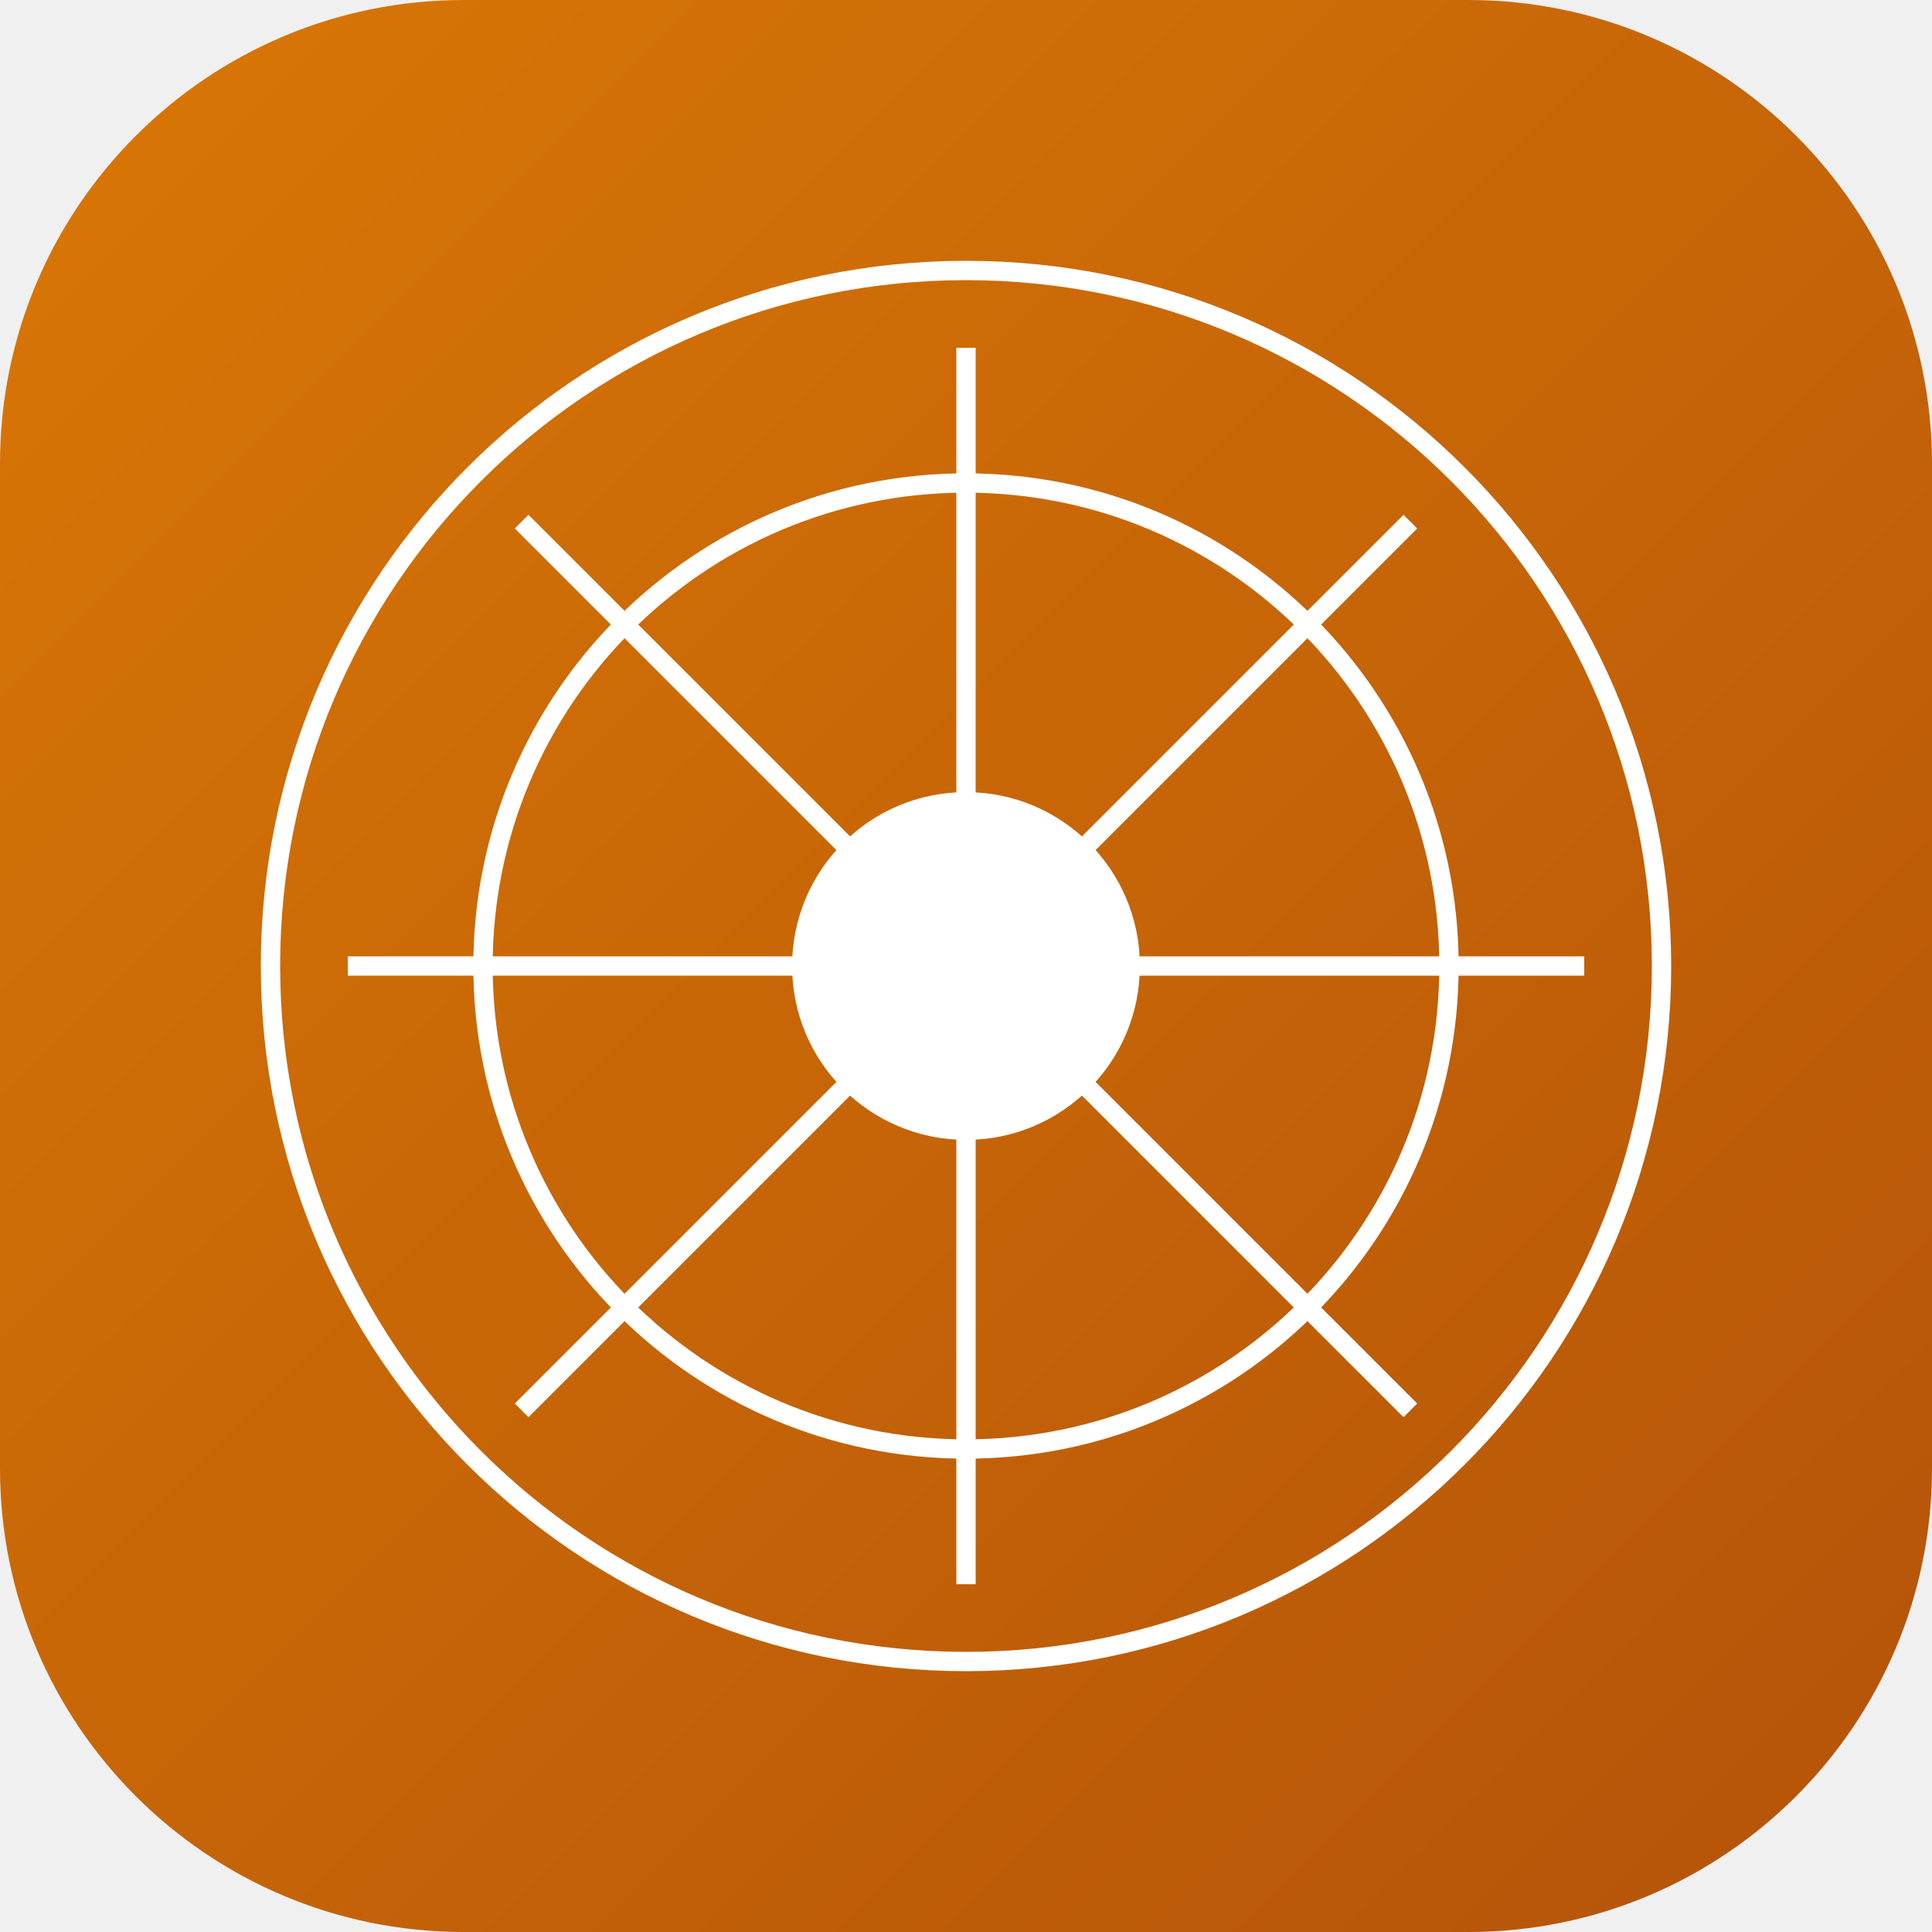
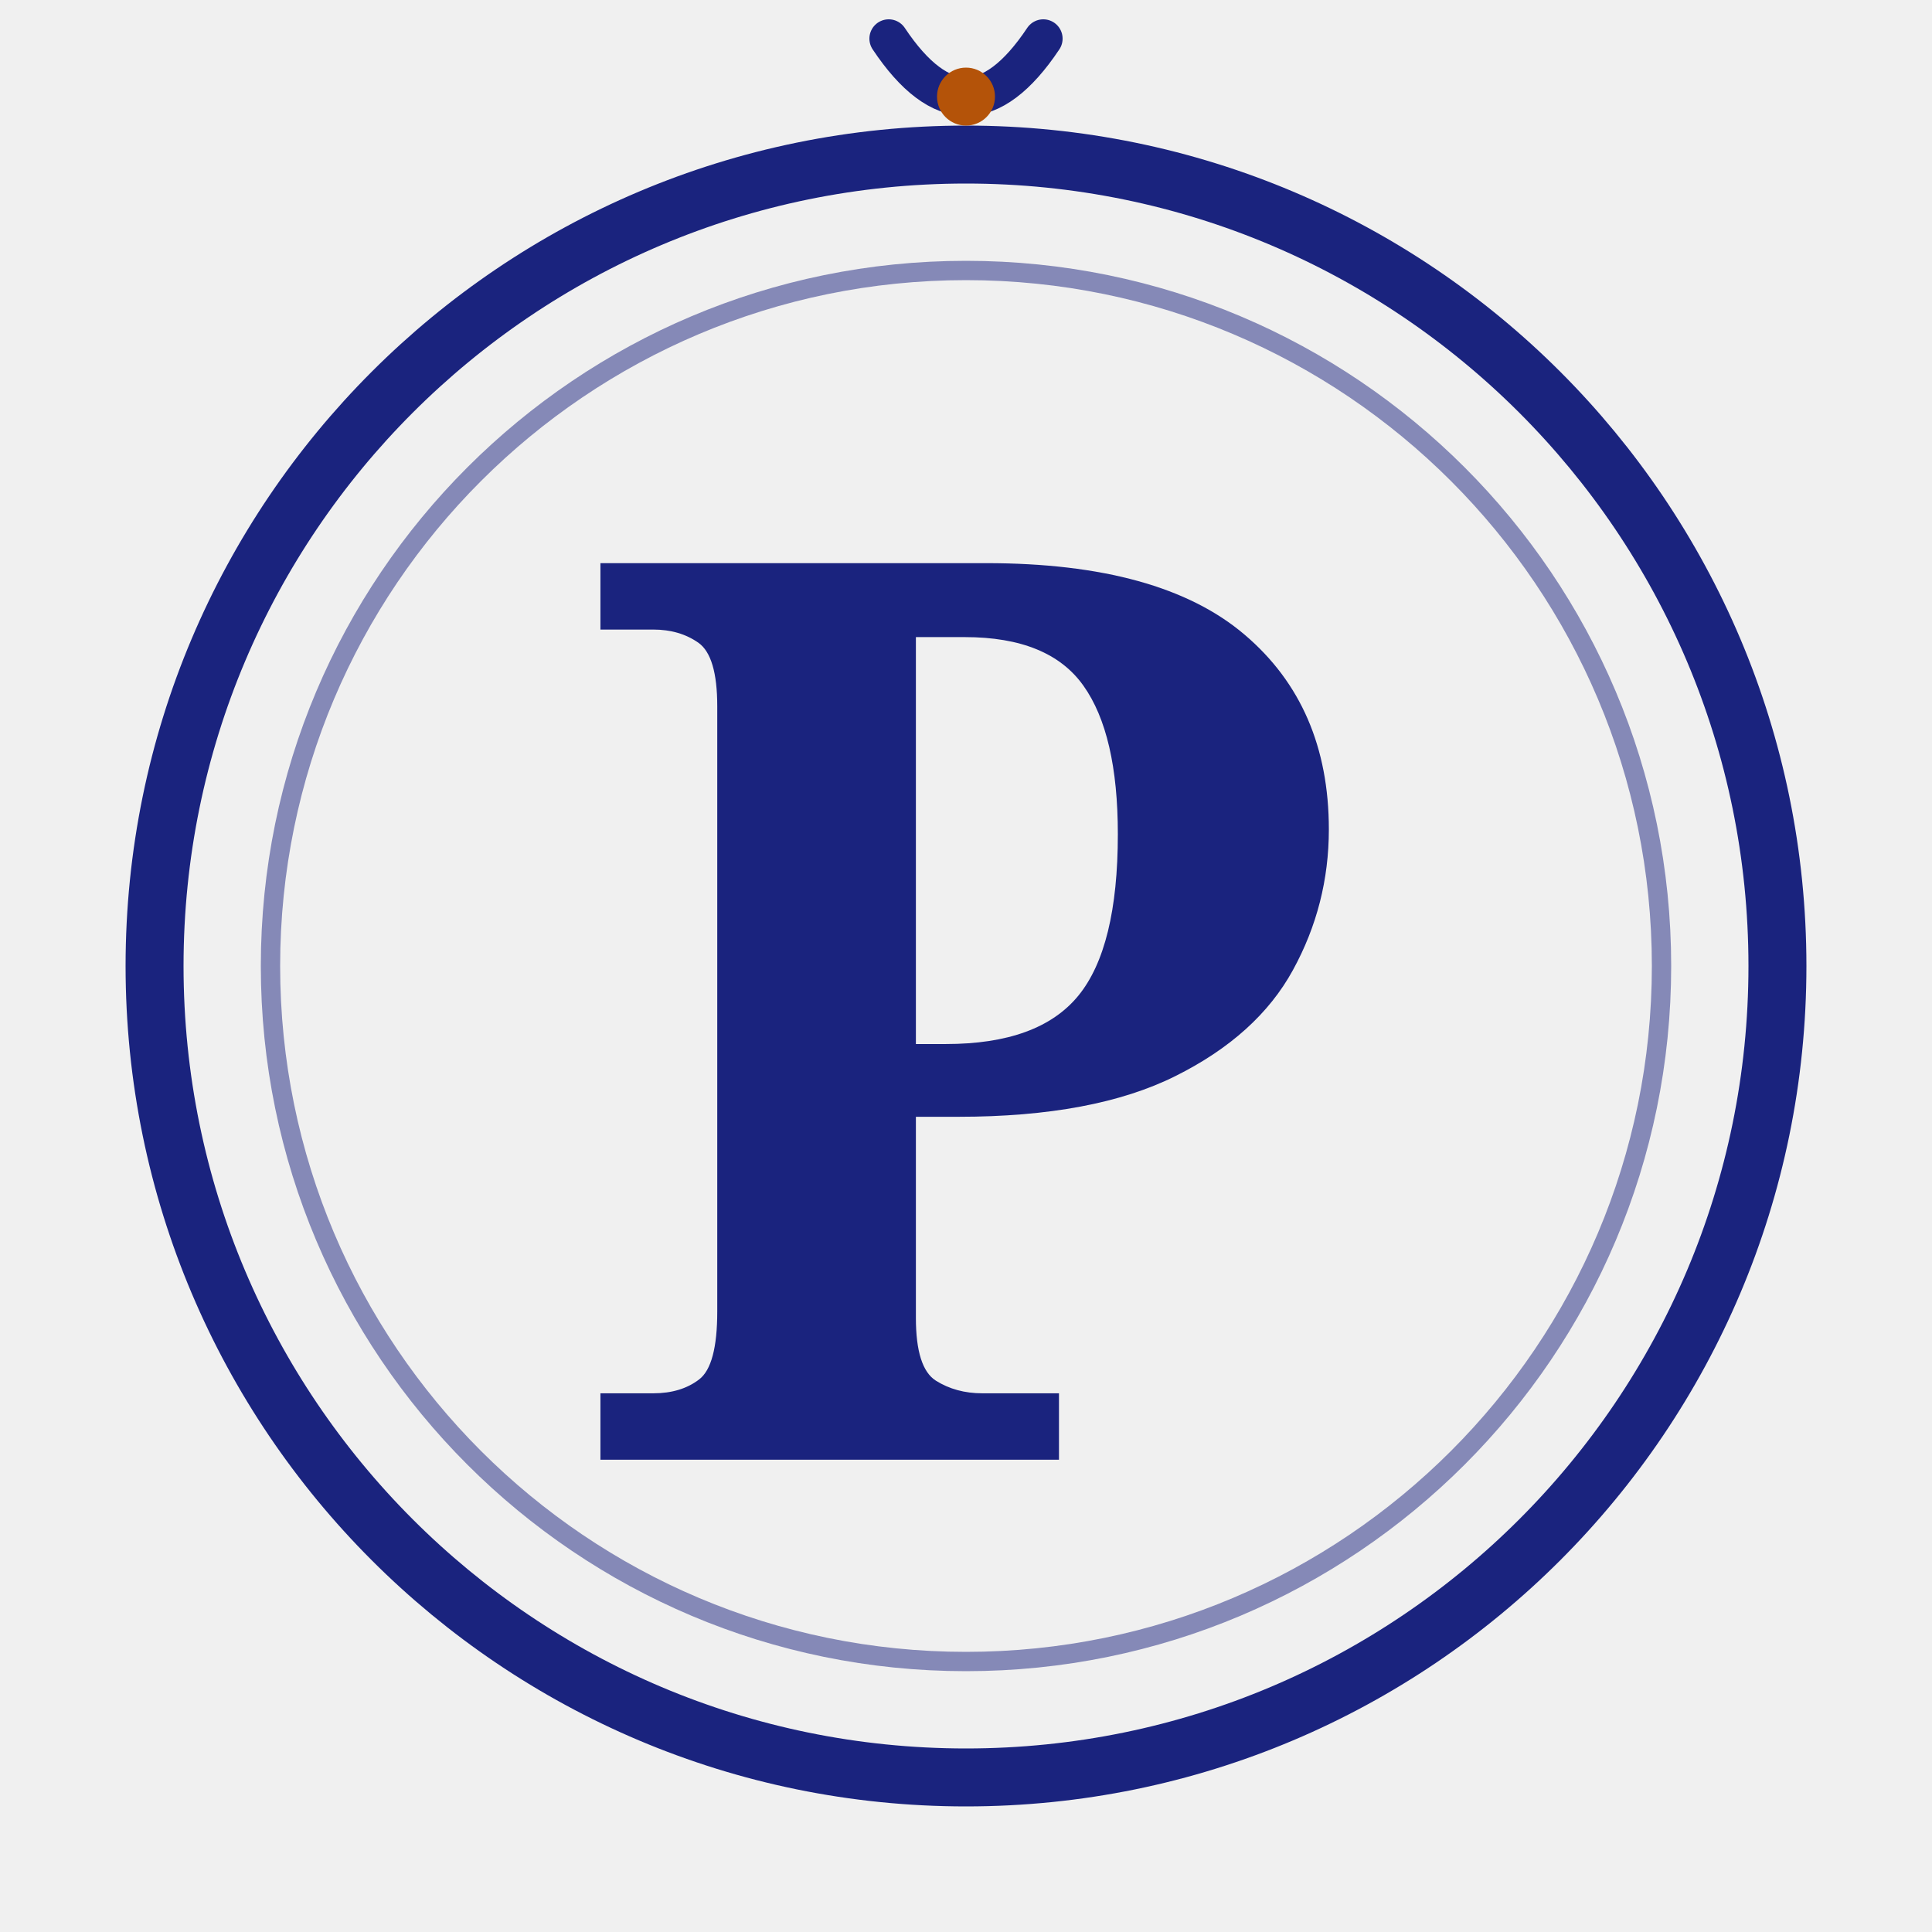
- <svg xmlns="http://www.w3.org/2000/svg" width="256" height="256" viewBox="0 0 100 100" fill="none">
-   <rect width="100" height="100" rx="24" fill="url(#grad)" />
-   <circle cx="50" cy="50" r="36" stroke="white" strokeWidth="4" strokeDasharray="14 10" />
-   <circle cx="50" cy="50" r="25" stroke="white" strokeWidth="4" />
-   <path d="M50 18 L50 82 M18 50 L82 50 M27 27 L73 73 M27 73 L73 27" stroke="white" strokeWidth="5" strokeLinecap="round" />
-   <circle cx="50" cy="50" r="9" fill="white" />
-   <defs>
-     <linearGradient id="grad" x1="0" y1="0" x2="100" y2="100" gradientUnits="userSpaceOnUse">
-       <stop stop-color="#D97706" />
-       <stop offset="1" stop-color="#B45309" />
-     </linearGradient>
-   </defs>
+ <svg xmlns="http://www.w3.org/2000/svg" width="100" height="100" viewBox="0 0 100 100" fill="none">
+   <circle cx="50" cy="50" r="42" stroke="#1A237E" stroke-width="3" />
+   <circle cx="50" cy="50" r="36" stroke="#1A237E" stroke-width="1" stroke-opacity="0.5" />
+   <path d="M 46 2 Q 50 8 54 2" stroke="#1A237E" stroke-width="2" stroke-linecap="round" fill="none" />
+   <circle cx="50" cy="5" r="1.5" fill="#B45309" />
+   <text x="50" y="53" font-family="'DM Serif Display', 'Source Serif 4', Georgia, serif" font-size="65" font-weight="800" fill="#1A237E" text-anchor="middle" dominant-baseline="middle">P</text>
</svg>
